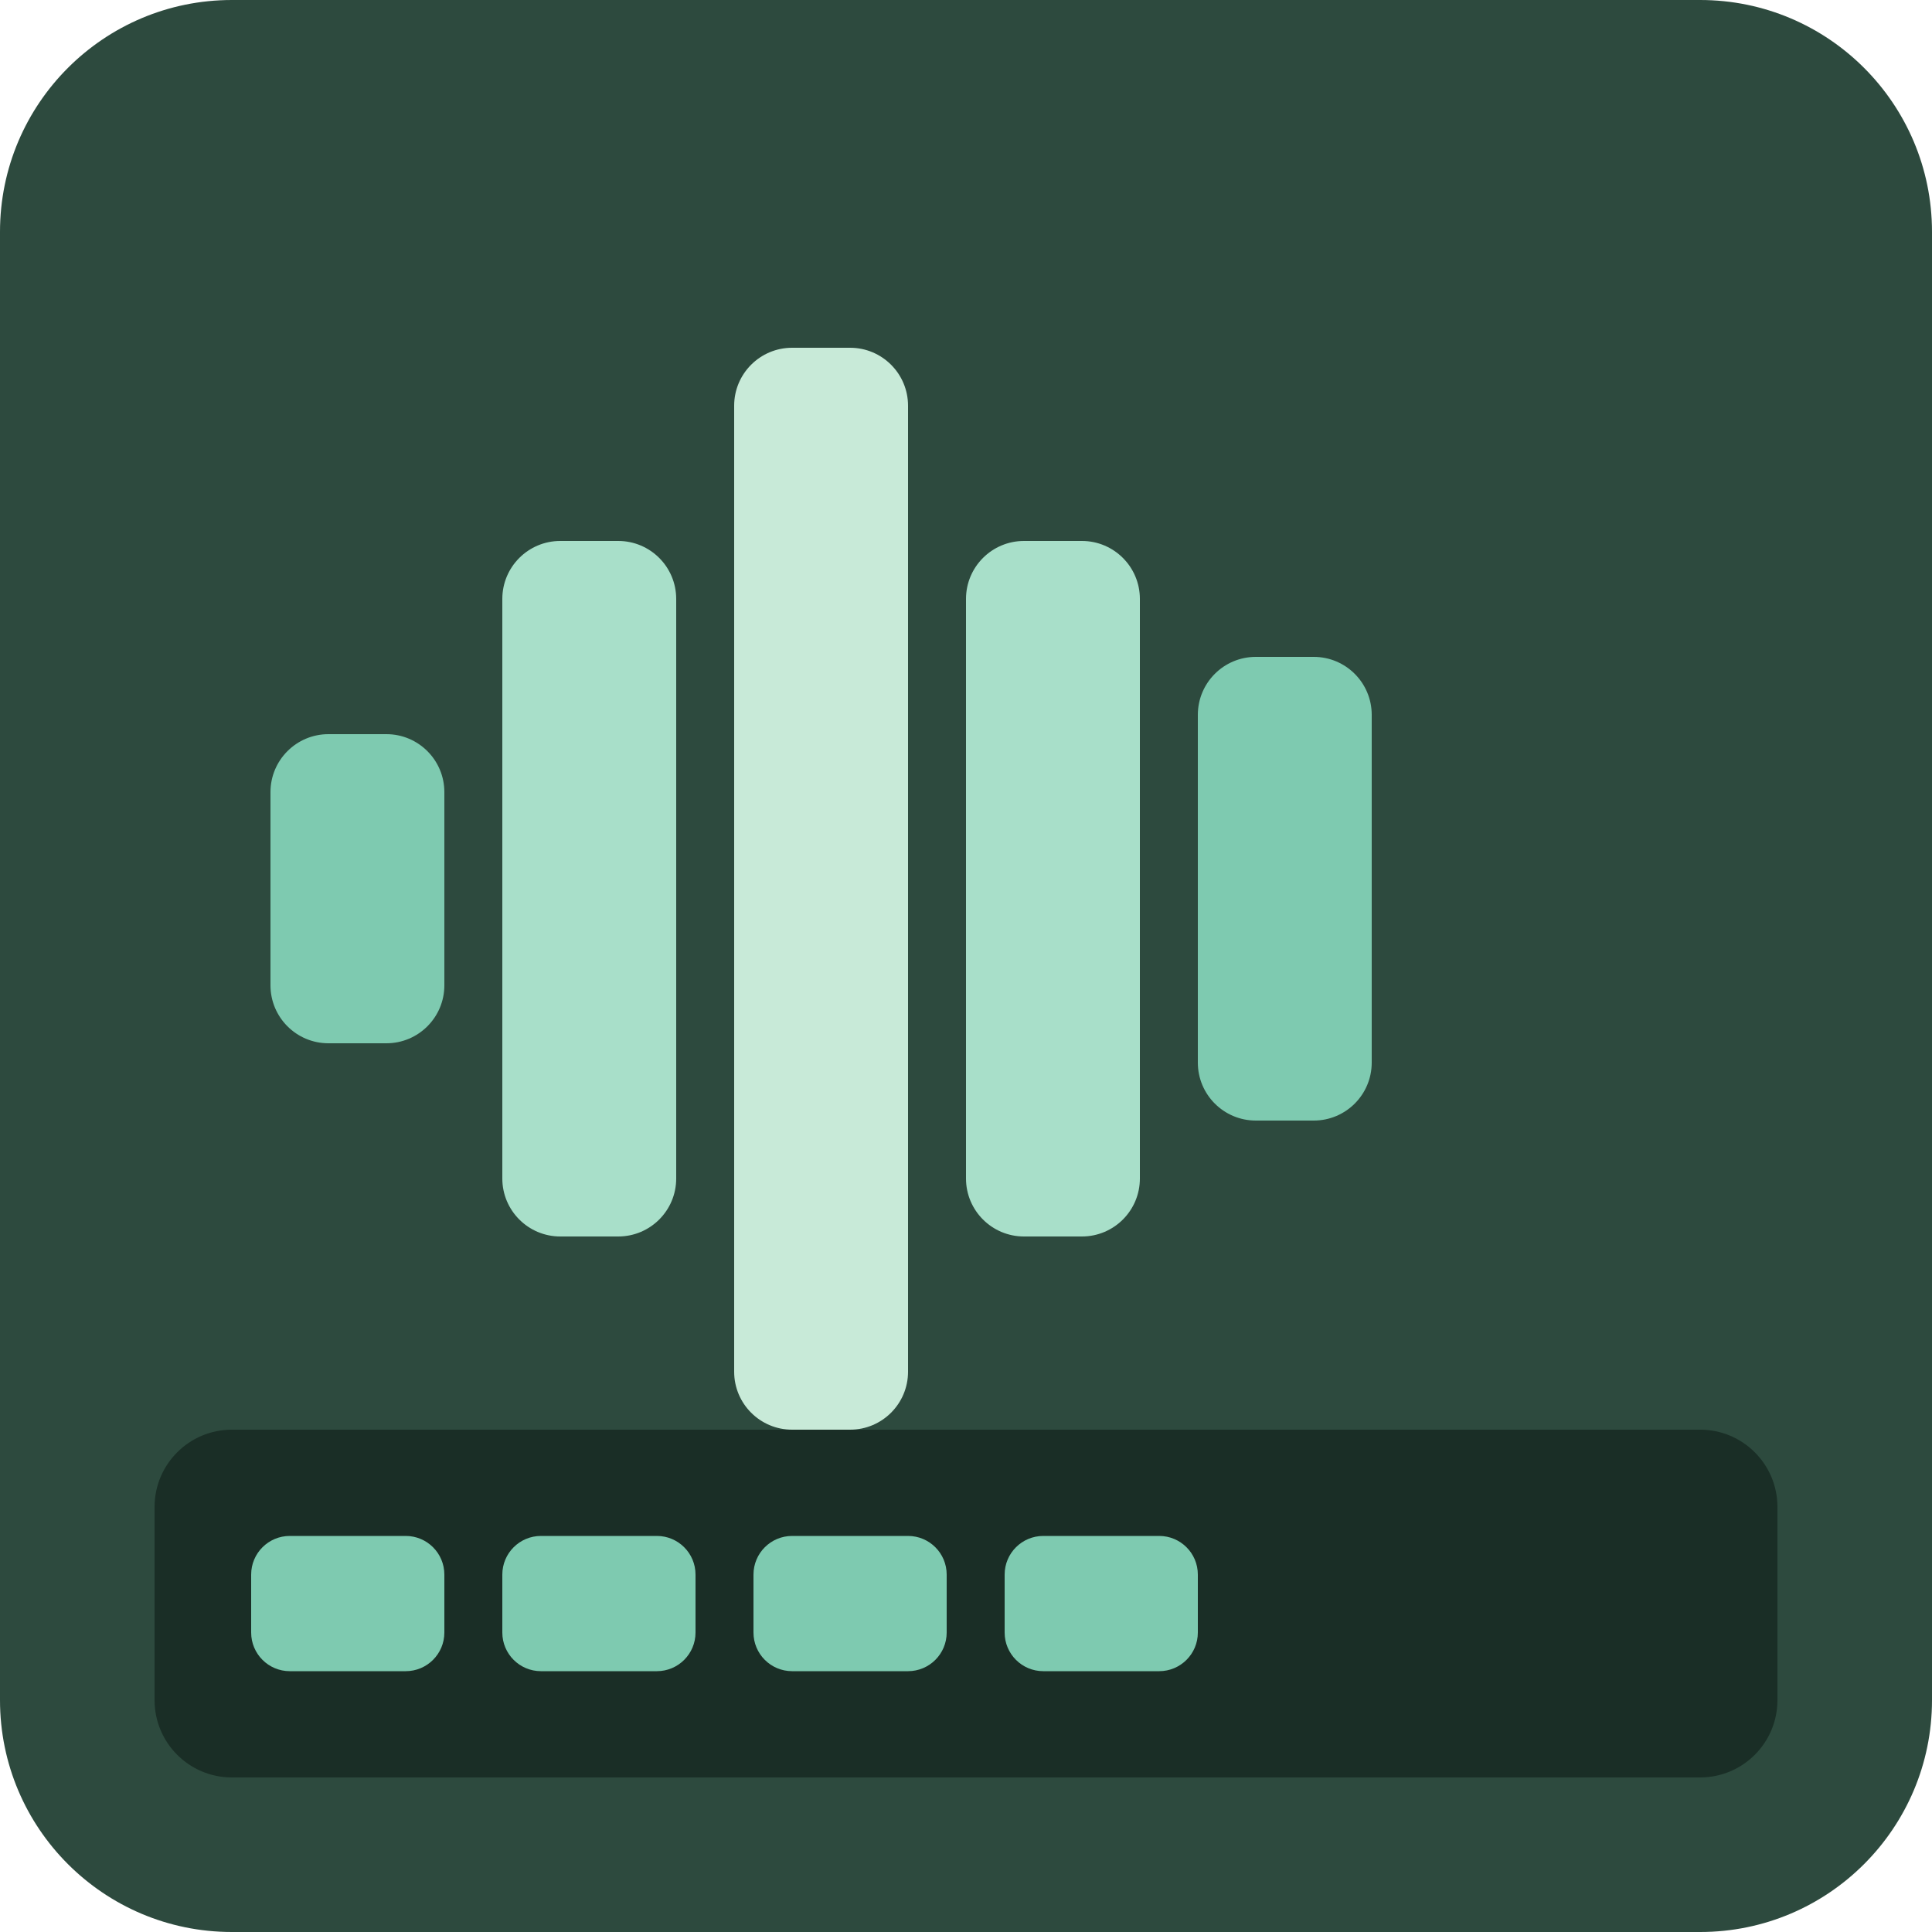
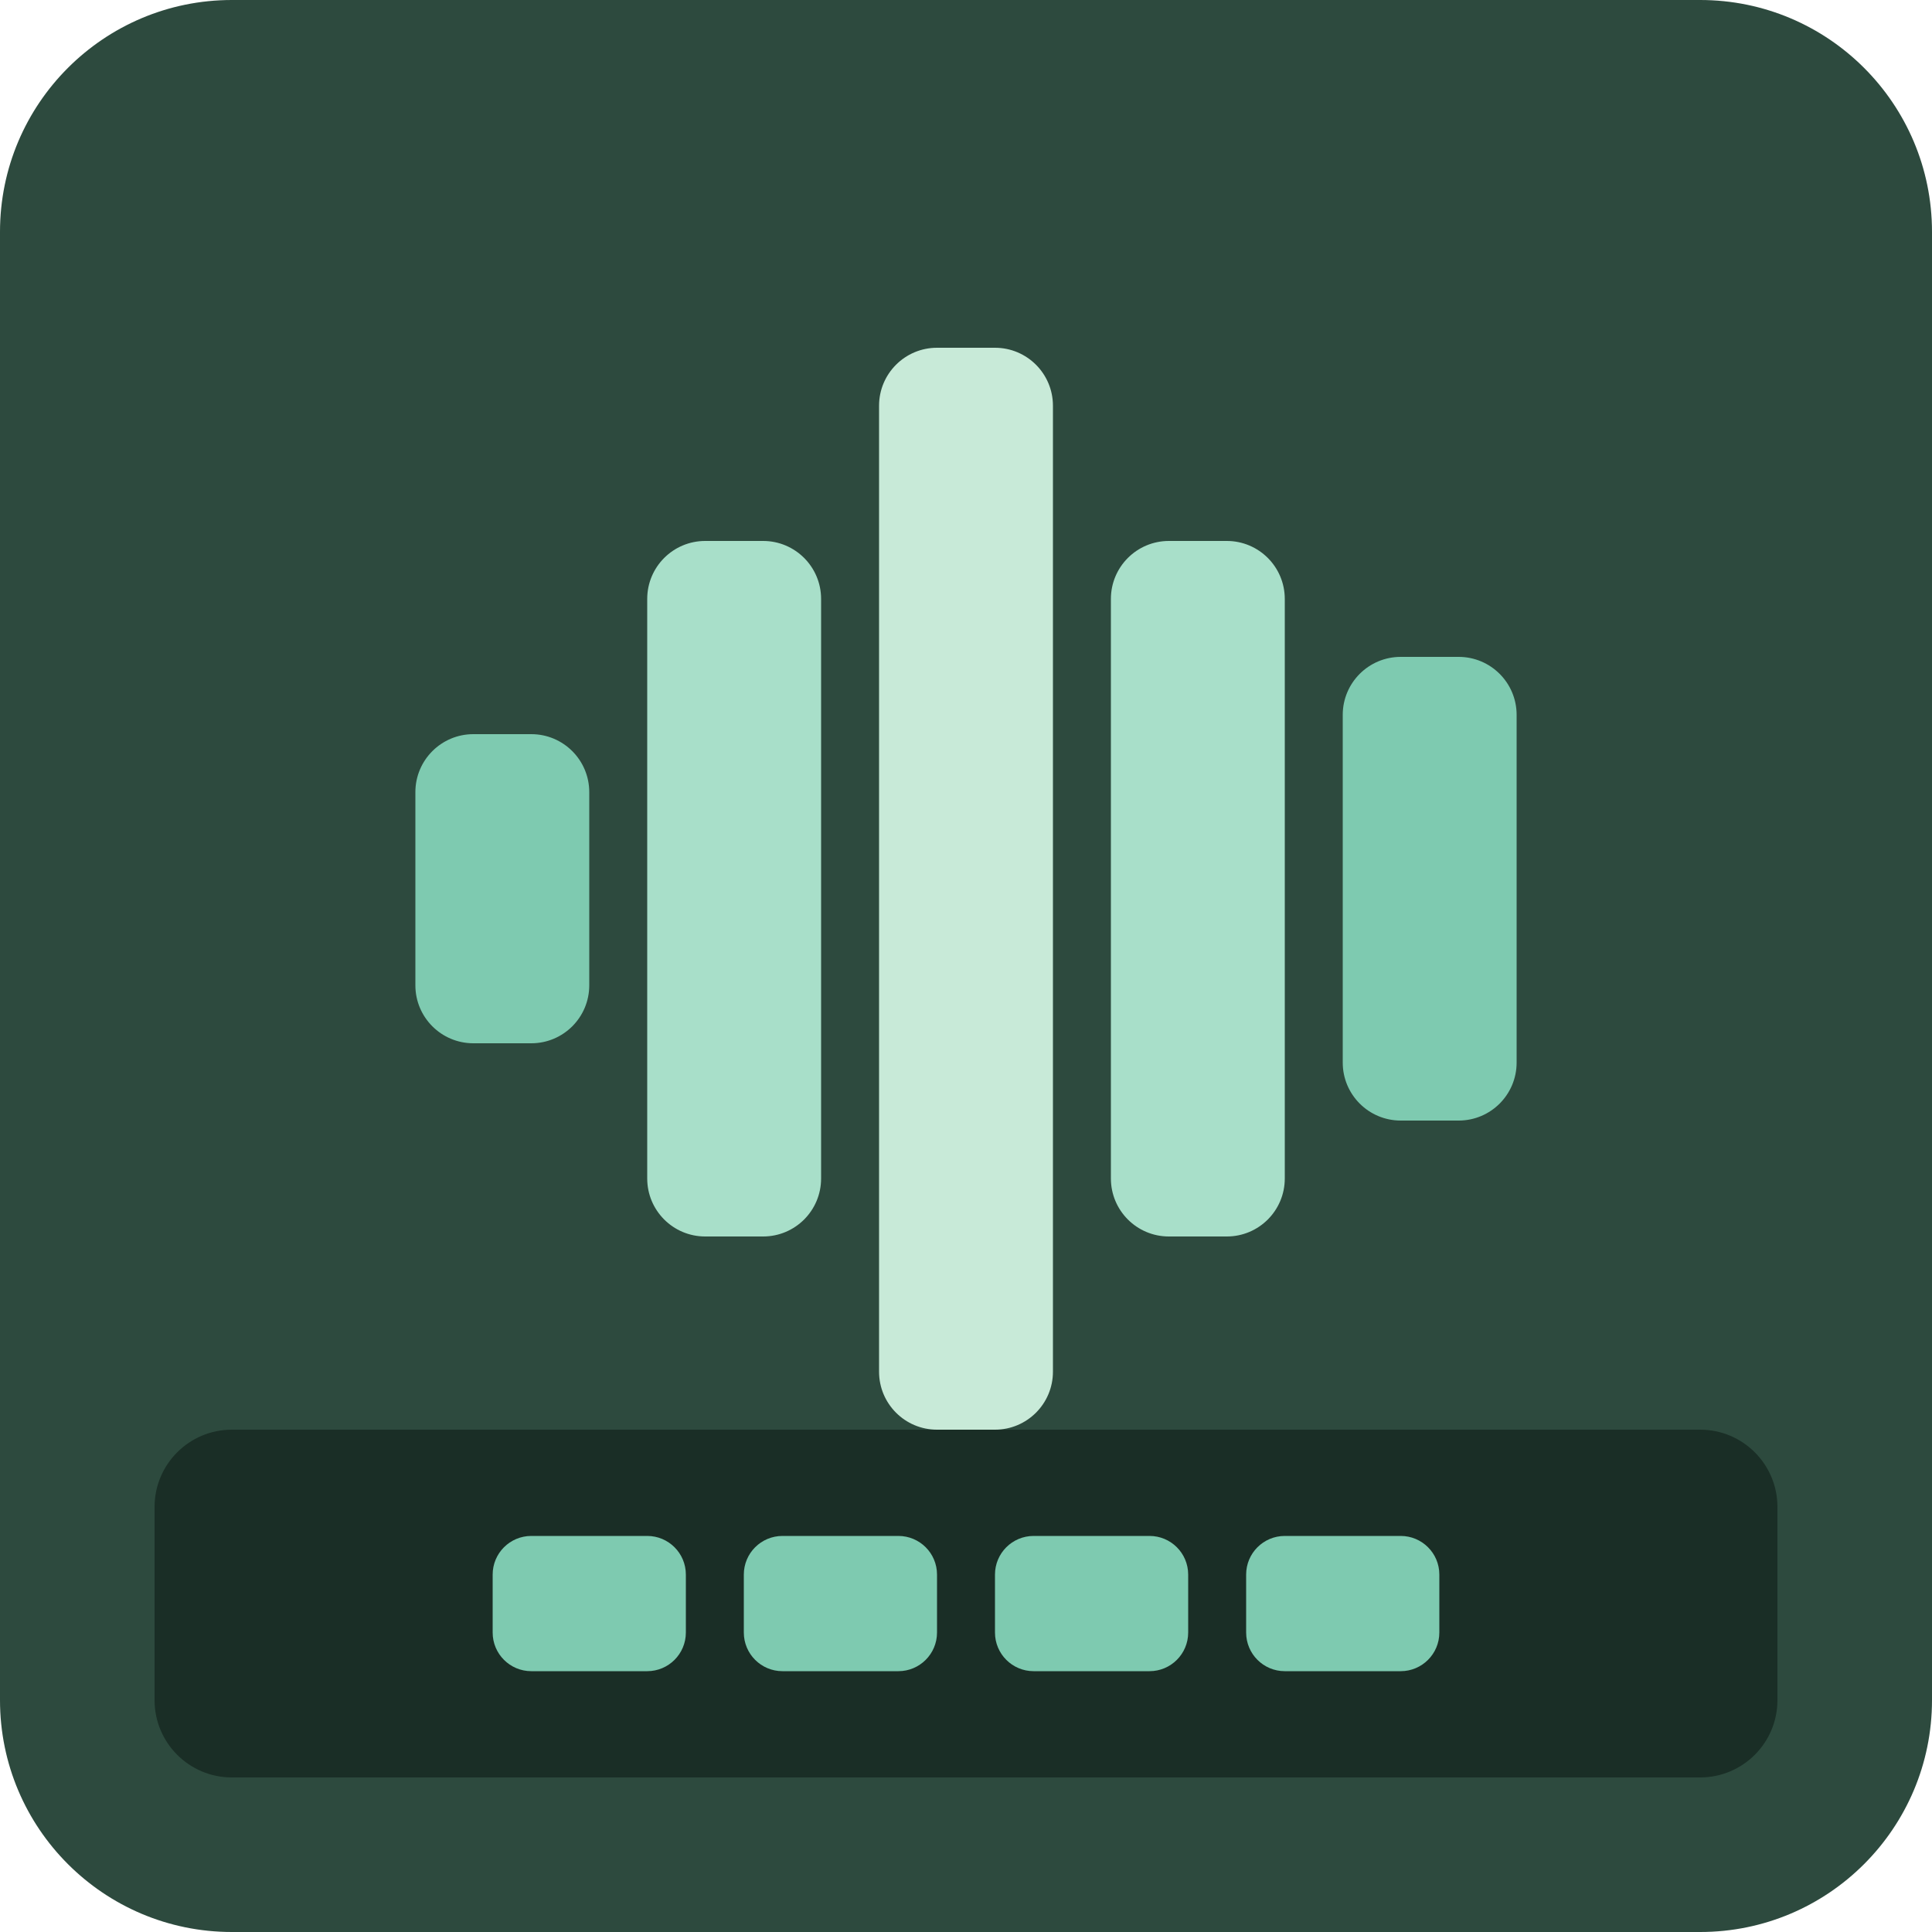
<svg xmlns="http://www.w3.org/2000/svg" viewBox="0 0 100 100" width="100" height="100">
  <rect width="100" height="100" rx="12" fill="#2d4a3e" />
-   <rect x="14" y="38" width="9" height="16" rx="3" fill="#7ecab0" />
-   <rect x="26" y="28" width="9" height="36" rx="3" fill="#a8dfc9" />
-   <rect x="38" y="18" width="9" height="56" rx="3" fill="#c8ead8" />
-   <rect x="50" y="28" width="9" height="36" rx="3" fill="#a8dfc9" />
-   <rect x="62" y="34" width="9" height="24" rx="3" fill="#7ecab0" />
+   <rect x="21.5" y="38" width="9" height="16" rx="3" fill="#7ecab0" />
+   <rect x="33.5" y="28" width="9" height="36" rx="3" fill="#a8dfc9" />
+   <rect x="45.5" y="18" width="9" height="56" rx="3" fill="#c8ead8" />
+   <rect x="57.5" y="28" width="9" height="36" rx="3" fill="#a8dfc9" />
+   <rect x="69.5" y="34" width="9" height="24" rx="3" fill="#7ecab0" />
  <rect x="8" y="74" width="84" height="18" rx="4" fill="#1a2e26" />
-   <rect x="13" y="79.5" width="10" height="7" rx="2" fill="#7ecab0" />
-   <rect x="26" y="79.5" width="10" height="7" rx="2" fill="#7ecab0" />
-   <rect x="39" y="79.5" width="10" height="7" rx="2" fill="#7ecab0" />
-   <rect x="52" y="79.5" width="10" height="7" rx="2" fill="#7ecab0" />
+   <rect x="25.5" y="79.5" width="10" height="7" rx="2" fill="#7ecab0" />
+   <rect x="38.5" y="79.5" width="10" height="7" rx="2" fill="#7ecab0" />
+   <rect x="51.5" y="79.5" width="10" height="7" rx="2" fill="#7ecab0" />
+   <rect x="64.5" y="79.5" width="10" height="7" rx="2" fill="#7ecab0" />
</svg>
